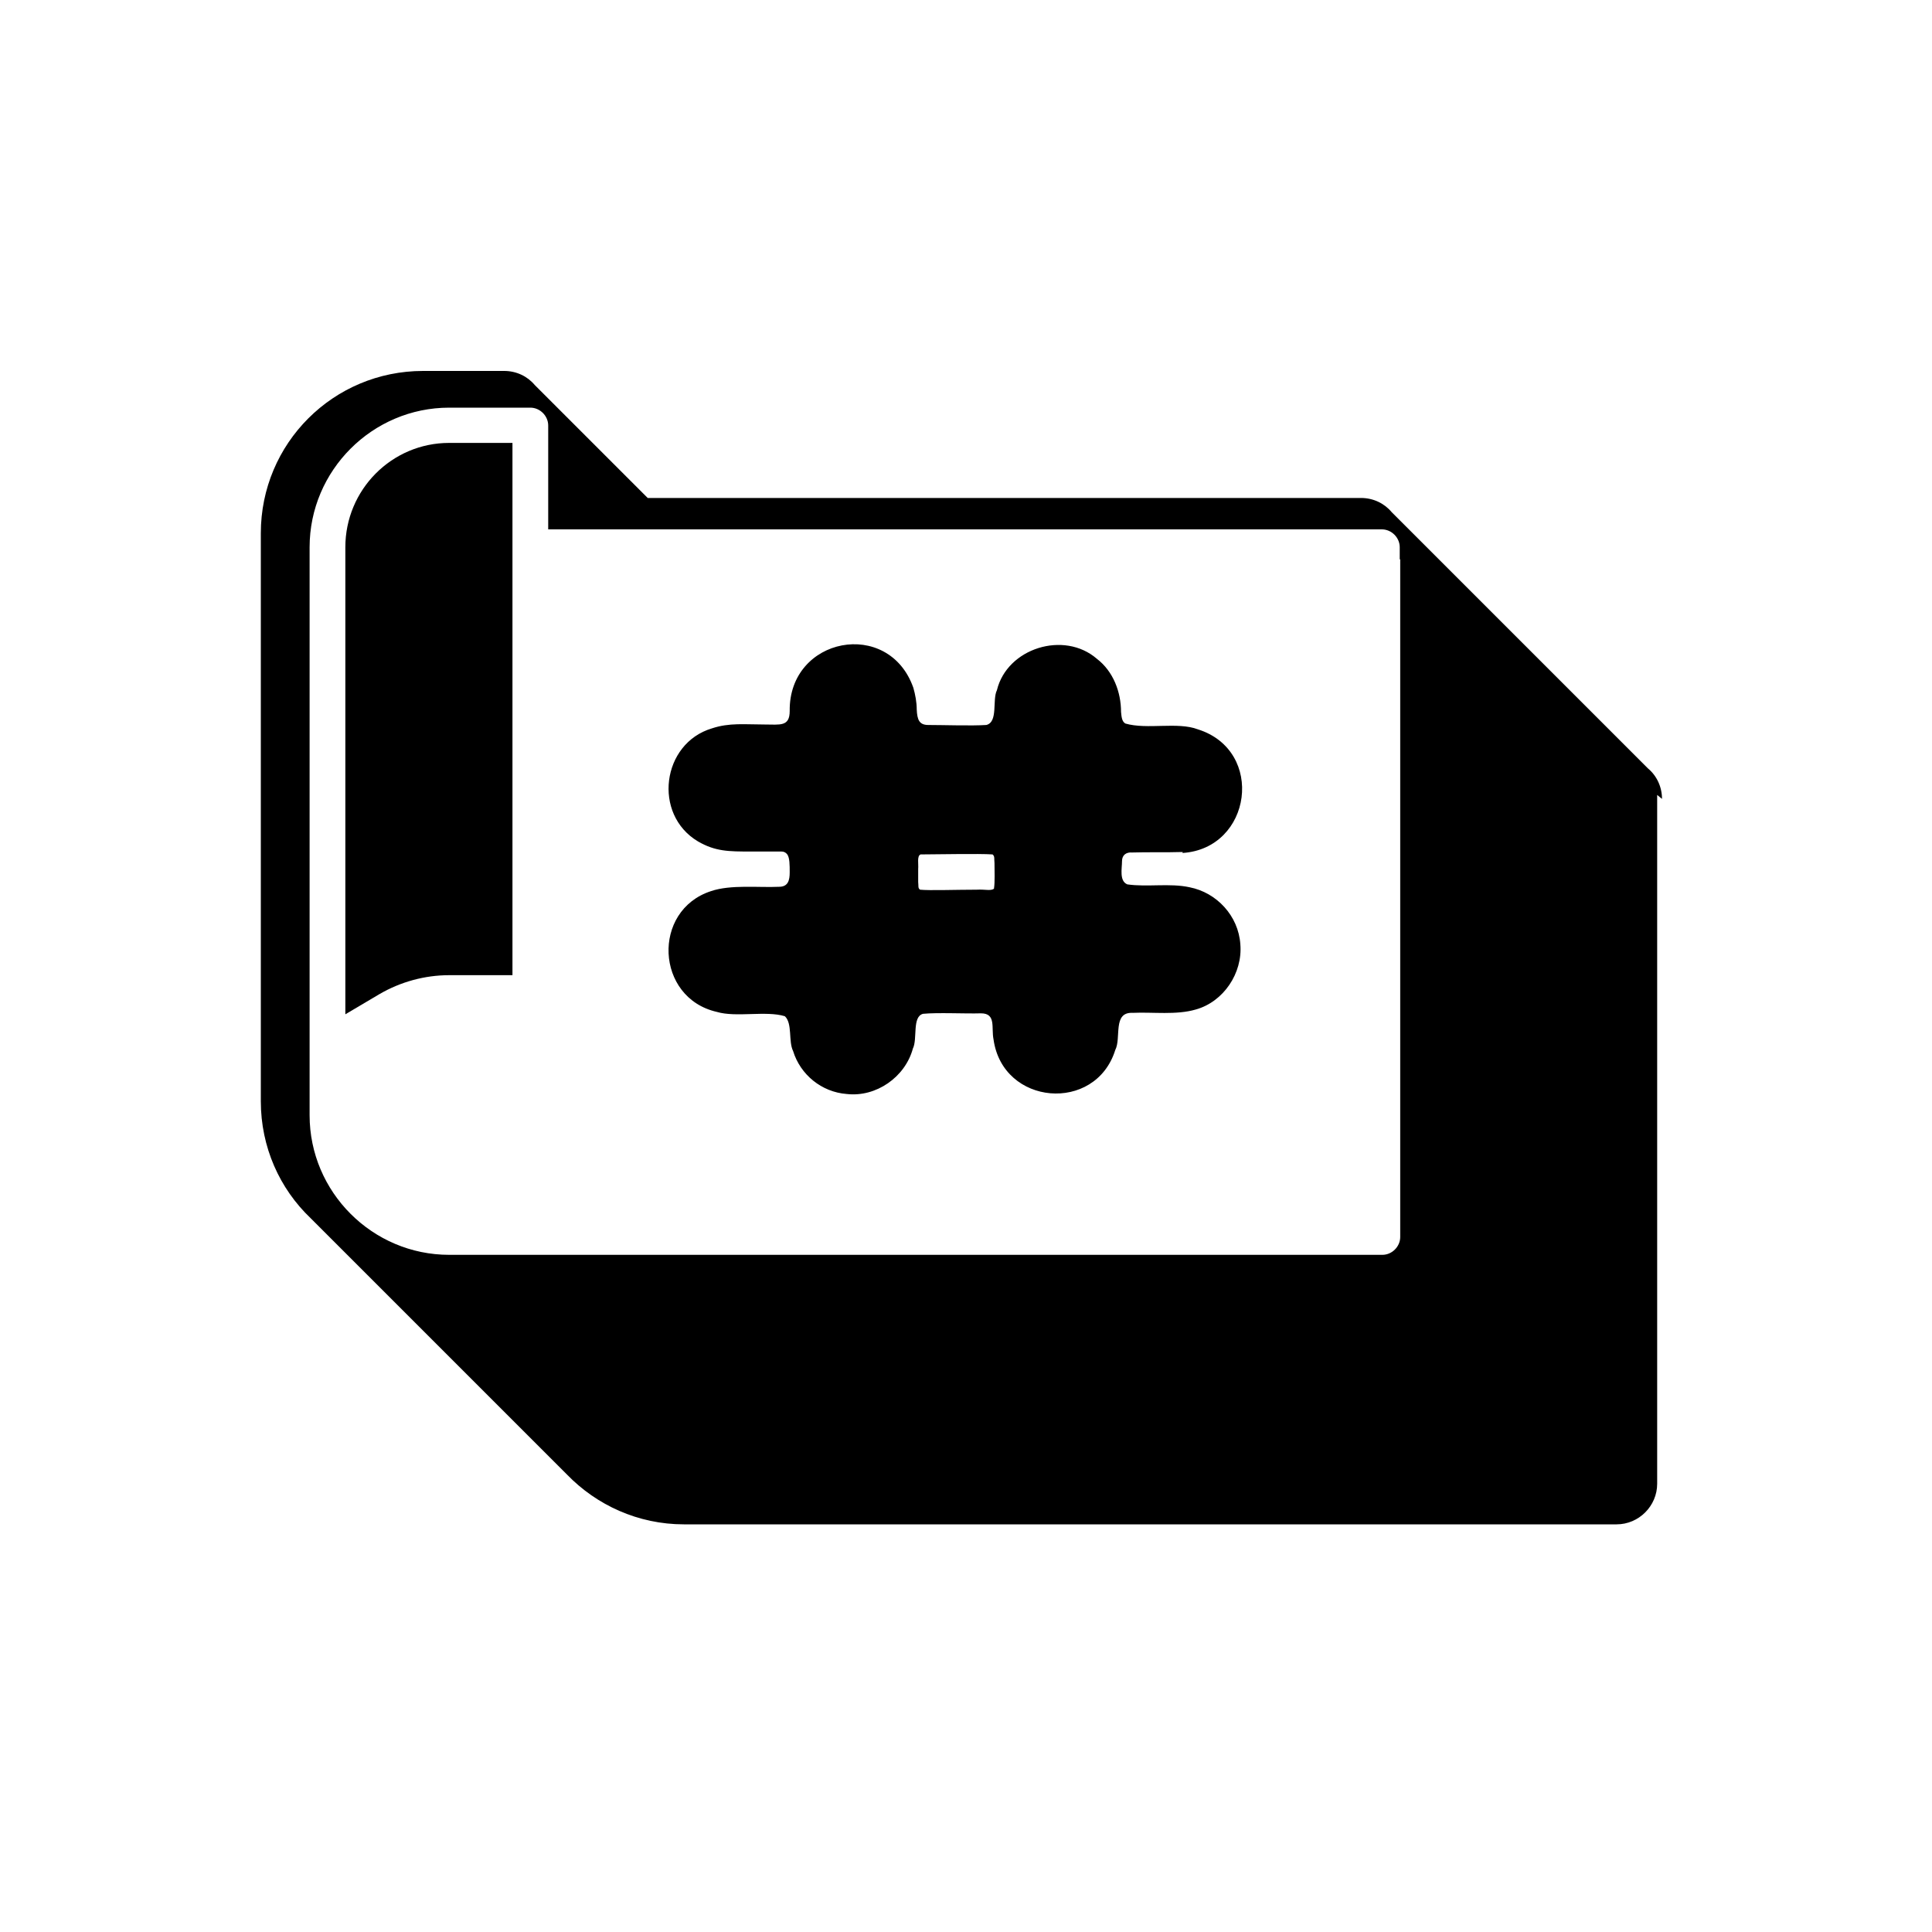
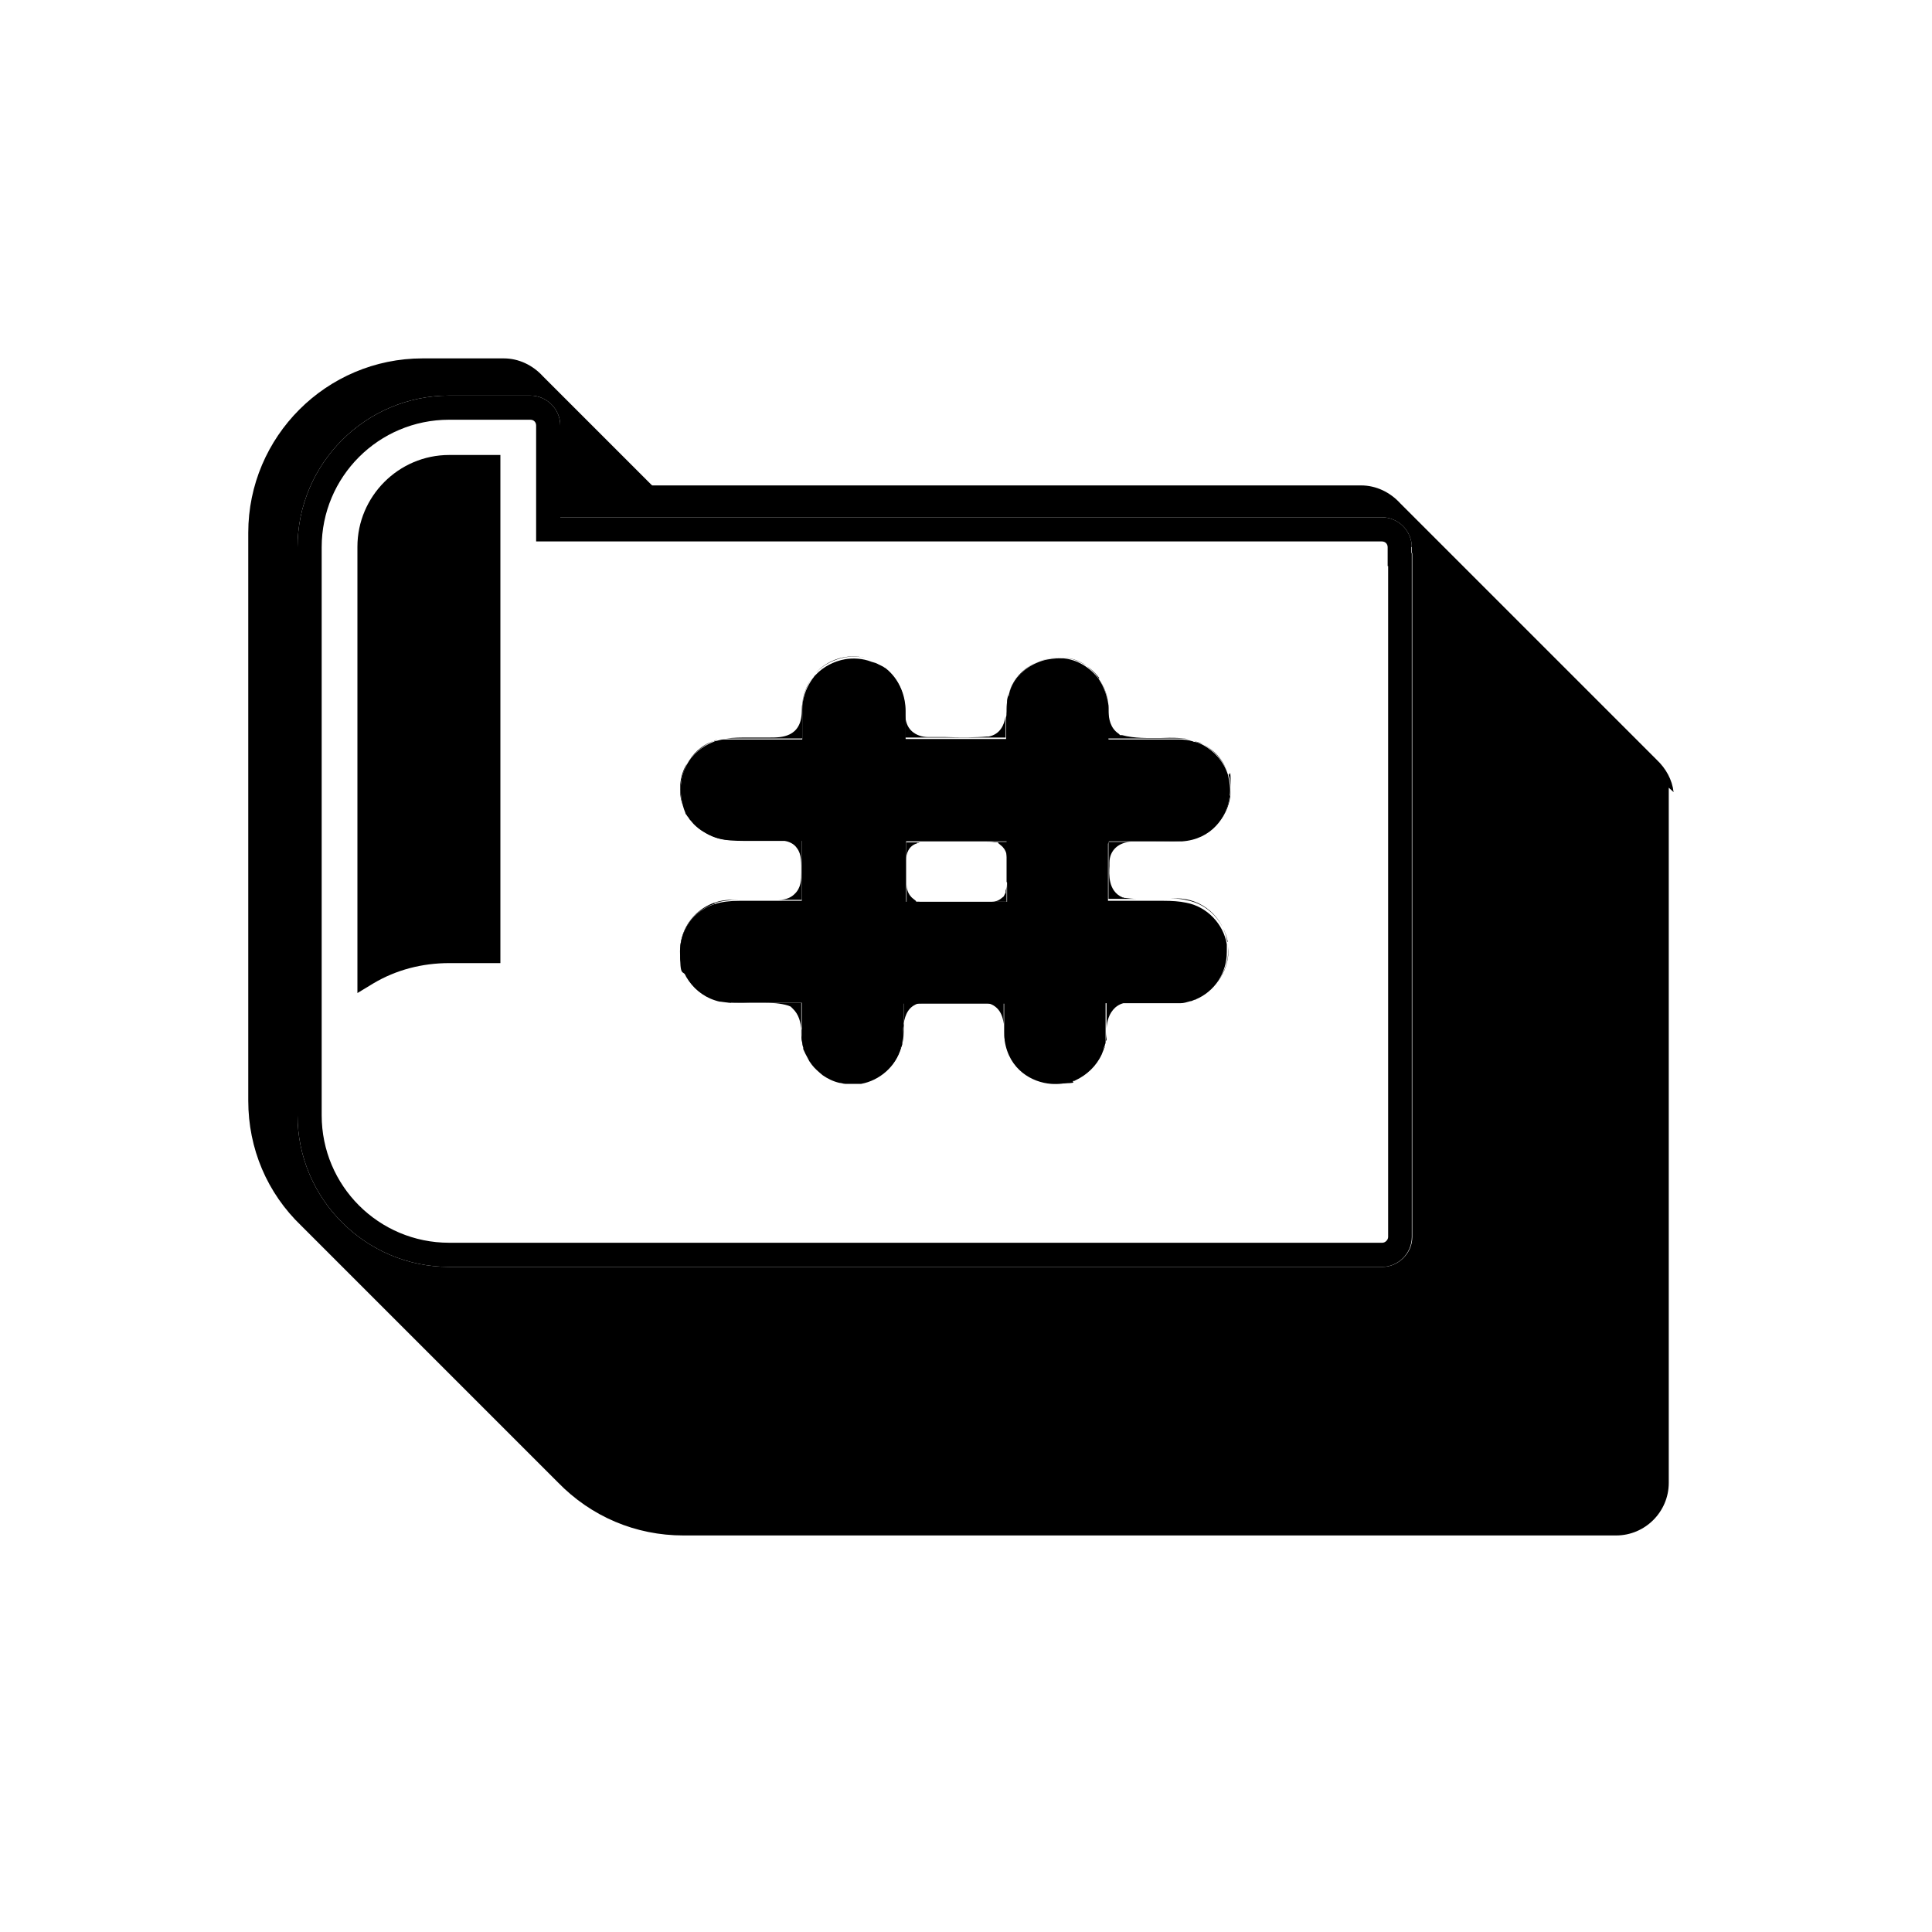
<svg xmlns="http://www.w3.org/2000/svg" id="a" viewBox="0 0 400 400">
  <defs>
    <style>.b{fill:none;}</style>
  </defs>
-   <rect class="b" x="190.2" y="176.9" width="15.8" height="7.4" />
-   <path class="b" d="M289.8,113.3c0-2-1.7-3.7-3.7-3.7H113.5v-21.5c0-2-1.7-3.7-3.7-3.7h-16.8c-15.9,0-28.9,13-28.9,28.9v117.6c0,15.9,13,28.9,28.9,28.9h193.1c2,0,3.7-1.7,3.7-3.7V115.9h-.1v-2.6ZM106.1,201.9h-13.1c-5.1,0-10.1,1.3-14.4,3.9l-7.1,4.2v-96.7c0-11.8,9.7-21.5,21.5-21.5h13.1c0,0,0,110.1,0,110.1ZM243.6,183.6c7.2,0,13.1,5.9,13.1,13.1s-5.9,13.1-13.1,13.1h-12.1v3.7c0,7.2-5.9,13.1-13.1,13.1s-13.1-5.9-13.1-13.1v-3.7h-15.8v3.7c0,7.2-5.9,13.1-13.1,13.1s-13.1-5.9-13.1-13.1v-3.7h-12.1c-7.2,0-13.1-5.9-13.1-13.1s5.9-13.1,13.1-13.1h12.1v-7.4h-12.1c-7.2,0-13.1-5.9-13.1-13.1s5.9-13.1,13.1-13.1h12.1v-3.7c0-7.2,5.9-13.1,13.1-13.1s13.1,5.9,13.1,13.1v3.7h15.8v-3.7c0-7.2,5.9-13.1,13.1-13.1s13.1,5.9,13.1,13.1v3.7h12.1c7.2,0,13.1,5.9,13.1,13.1s-5.9,13.1-13.1,13.1h-12.1v6.8h11.5Z" />
-   <path d="M71.5,113.3v96.7l7.1-4.2c4.3-2.5,9.3-3.9,14.4-3.9h13.1v-110.2h-13.1c-11.9,0-21.5,9.7-21.5,21.6Z" />
-   <path d="M244.8,176.6c14.4-.9,17.2-21.2,3.2-25.6-4.2-1.6-10.5.1-15-1.2-.7-.4-.8-1.3-.9-2.4,0-4.1-1.6-8.4-5-11-6.8-5.9-18.6-2.2-20.7,6.5-1,2,.3,6.6-2.2,7.2-3.1.2-8.9,0-12,0-1.9,0-2.3-1.1-2.4-3.2,0-1.5-.3-3.1-.7-4.5-5.1-14.5-25.8-10.5-25.6,4.8,0,3.3-2,2.8-5.2,2.8-4.1,0-7.3-.4-10.9.8-10.4,3.1-12.3,17.8-2.9,23.4,3.6,2.1,6.4,2.1,11,2.1,2.2,0,4.9,0,6.3,0,.5,0,.9.2,1.2.6.5.7.5,2.2.5,3.7,0,1.6-.3,3-2.2,3-4.2.2-10-.5-14.1.9-12.3,4-11.5,22.1,1.2,25,4,1.2,10.2-.3,14.1.9,1.6,1.5.7,5.2,1.7,7.2,1.5,4.9,5.9,8.5,11.1,8.9,6.1.7,12.1-3.5,13.7-9.4,1-2-.2-6.6,2.1-7.2,3-.3,8.8,0,12-.1,3.2,0,2.1,3,2.6,5.4,1.9,13.7,21.1,15.3,25.2,2.2,1.3-2.5-.6-7.9,3.6-7.7,4.2-.2,9,.5,13.1-.7,5.7-1.6,9.7-7.5,9.2-13.5-.4-5.9-4.9-10.7-10.5-11.8-4.1-.9-8.8,0-12.9-.6-1.7-.7-1.1-3.3-1.1-4.8,0-1.3.9-1.9,2.1-1.8,3-.1,7.2,0,10.3-.1h.2ZM205.8,184c-.7.5-1.8.1-3.6.2-4.2,0-9.8.2-11.7,0-.5-.3-.3-.8-.4-1.6,0-.7,0-1.7,0-2.7.1-1-.3-2.7.5-3,3,0,12.2-.2,14.9,0,.5.4.3.9.4,1.8,0,1.4.1,4-.1,5.2h0Z" />
-   <path d="M344.1,165.4c0-2.5-1.1-4.8-2.9-6.3-.3-.3-.6-.6-.9-.9-.3-.3-.6-.6-.9-.9-.3-.3-.6-.6-.9-.9-.3-.3-.6-.6-.9-.9-.3-.3-.6-.6-.9-.9-.3-.3-.6-.6-.9-.9-.3-.3-.6-.6-.9-.9-.3-.3-.6-.6-.9-.9-.3-.3-.6-.6-.9-.9-.3-.3-.6-.6-.9-.9-.3-.3-.6-.6-.9-.9-.3-.3-.6-.6-.9-.9-.3-.3-.6-.6-.9-.9-.3-.3-.6-.6-.9-.9-.3-.3-.6-.6-.9-.9-.3-.3-.6-.6-.9-.9-.3-.3-.6-.6-.9-.9-.3-.3-.6-.6-.9-.9-.3-.3-.6-.6-.9-.9-.3-.3-.6-.6-.9-.9-.3-.3-.6-.6-.9-.9-.3-.3-.6-.6-.9-.9-.3-.3-.6-.6-.9-.9-.3-.3-.6-.6-.9-.9-.3-.3-.6-.6-.9-.9-.3-.3-.6-.6-.9-.9-.3-.3-.6-.6-.9-.9-.3-.3-.6-.6-.9-.9-.3-.3-.6-.6-.9-.9-.3-.3-.6-.6-.9-.9-.3-.3-.6-.6-.9-.9-.3-.3-.6-.6-.9-.9-.3-.3-.6-.6-.9-.9-.3-.3-.6-.6-.9-.9-.3-.3-.6-.6-.9-.9-.3-.3-.6-.6-.9-.9-.3-.3-.6-.6-.9-.9-.3-.3-.6-.6-.9-.9-.3-.3-.6-.6-.9-.9-.3-.3-.6-.6-.9-.9-.3-.3-.6-.6-.9-.9-.3-.3-.6-.6-.9-.9-.3-.3-.6-.6-.9-.9-.3-.3-.6-.6-.9-.9-.3-.3-.6-.6-.9-.9-.3-.3-.6-.6-.9-.9-.3-.3-.6-.6-.9-.9-.3-.3-.6-.6-.9-.9-.3-.3-.6-.6-.9-.9-.3-.3-.6-.6-.9-.9-.3-.3-.6-.6-.9-.9-.3-.3-.6-.6-.9-.9-.3-.3-.6-.6-.9-.9-.3-.3-.6-.6-.9-.9-.3-.3-.6-.6-.9-.9-.3-.3-.6-.6-.9-.9-.3-.3-.6-.6-.9-.9-.3-.3-.6-.6-.9-.9-.3-.3-.6-.6-.9-.9-1.5-1.8-3.8-2.9-6.3-2.9h-147.7s0,0,0,0c-.3-.3-.6-.6-.9-.9-.3-.3-.6-.6-.9-.9-.3-.3-.6-.6-.9-.9-.3-.3-.6-.6-.9-.9-.3-.3-.6-.6-.9-.9-.3-.3-.6-.6-.9-.9-.3-.3-.6-.6-.9-.9-.3-.3-.6-.6-.9-.9-.3-.3-.6-.6-.9-.9-.3-.3-.6-.6-.9-.9-.3-.3-.6-.6-.9-.9-.3-.3-.6-.6-.9-.9-.3-.3-.6-.6-.9-.9-.3-.3-.6-.6-.9-.9-.3-.3-.6-.6-.9-.9-.3-.3-.6-.6-.9-.9-.3-.3-.6-.6-.9-.9-.3-.3-.6-.6-.9-.9-.3-.3-.6-.6-.9-.9-.3-.3-.6-.6-.9-.9-.3-.3-.6-.6-.9-.9-.3-.3-.6-.6-.9-.9-.3-.3-.6-.6-.9-.9-.3-.3-.6-.6-.9-.9-.3-.3-.6-.6-.9-.9-.3-.3-.6-.6-.9-.9-1.5-1.8-3.8-2.9-6.3-2.9h-16.8c-18.6,0-33.6,15-33.6,33.6v117.6c0,9.5,3.9,18.1,10.3,24.2.3.3.6.6.9.9.3.3.6.6.9.9.3.3.6.6.9.9.3.3.6.6.9.9.3.3.6.6.9.9.3.3.6.6.9.9.3.3.6.6.9.9.3.3.6.6.9.9.3.3.6.6.9.9.3.3.6.6.9.9.3.3.6.6.9.9.3.3.6.6.9.9.3.3.6.6.9.9.3.3.6.6.9.9.3.3.6.6.9.9.3.3.6.6.9.9.3.3.6.6.9.9.3.3.6.6.9.9.3.3.6.6.9.9.3.3.6.6.9.9.3.3.6.6.9.9.3.3.6.6.9.9.3.3.6.6.9.9.3.3.6.6.9.9.3.3.6.6.9.9.3.3.6.6.9.9.3.3.6.6.9.9.3.3.6.6.9.9.3.3.6.6.9.9.3.3.6.6.9.9.3.3.6.6.9.9.3.3.6.6.9.9.3.3.6.6.9.9.3.3.6.6.9.9.3.3.6.6.9.9.3.3.6.6.9.9.3.3.6.6.9.9.3.3.6.6.9.9.3.3.6.6.9.9.3.3.6.6.9.9.3.3.6.6.9.9.3.3.6.6.9.9.3.3.6.6.9.9.3.3.6.6.9.9.3.3.6.6.9.9.3.3.6.6.9.9.3.3.6.6.9.9.3.3.6.6.9.9.3.3.6.6.9.9.3.3.6.6.9.9.3.3.6.6.9.9.3.3.6.6.9.9.3.3.6.6.9.9.3.3.6.6.9.9.3.3.6.6.9.9.3.3.6.6.9.9.3.3.6.6.9.9.3.3.6.6.9.9.3.3.6.6.9.9,6.1,6.3,14.7,10.3,24.2,10.3h193.1c4.6,0,8.4-3.8,8.4-8.4v-142.7h-.1ZM289.9,256.1c0,2-1.7,3.7-3.7,3.7H93c-15.9,0-28.9-13-28.9-28.9v-117.6c0-15.9,13-28.9,28.9-28.9h16.8c2,0,3.7,1.7,3.7,3.7v21.5h172.6c2,0,3.7,1.7,3.7,3.7v2.5h.1v140.3Z" />
+   <path class="b" d="M69,113.3v101l10.9-6.4c3.9-2.3,8.5-3.5,13.1-3.5h15.6v-115.2h-15.6c-13.2,0-24,10.9-24,24.1ZM103.6,94.3v105.2h-10.6c-5.6,0-11,1.5-15.7,4.2l-3.3,2v-92.3c0-10.5,8.5-19,19-19h10.6Z" />
+   <path d="M346.5,164c-.3-2.6-1.6-4.9-3.5-6.7-.3-.3-.6-.6-.9-.9-.3-.3-.6-.6-.9-.9-.3-.3-.6-.6-.9-.9-.3-.3-.6-.6-.9-.9-.3-.3-.6-.6-.9-.9-.3-.3-.6-.6-.9-.9-.3-.3-.6-.6-.9-.9-.3-.3-.6-.6-.9-.9-.3-.3-.6-.6-.9-.9-.3-.3-.6-.6-.9-.9-.3-.3-.6-.6-.9-.9-.3-.3-.6-.6-.9-.9-.3-.3-.6-.6-.9-.9-.3-.3-.6-.6-.9-.9-.3-.3-.6-.6-.9-.9-.3-.3-.6-.6-.9-.9-.3-.3-.6-.6-.9-.9-.3-.3-.6-.6-.9-.9-.3-.3-.6-.6-.9-.9-.3-.3-.6-.6-.9-.9-.3-.3-.6-.6-.9-.9-.3-.3-.6-.6-.9-.9-.3-.3-.6-.6-.9-.9-.3-.3-.6-.6-.9-.9-.3-.3-.6-.6-.9-.9-.3-.3-.6-.6-.9-.9-.3-.3-.6-.6-.9-.9-.3-.3-.6-.6-.9-.9-.3-.3-.6-.6-.9-.9-.3-.3-.6-.6-.9-.9-.3-.3-.6-.6-.9-.9-.3-.3-.6-.6-.9-.9-.3-.3-.6-.6-.9-.9-.3-.3-.6-.6-.9-.9-.3-.3-.6-.6-.9-.9-.3-.3-.6-.6-.9-.9-.3-.3-.6-.6-.9-.9-.3-.3-.6-.6-.9-.9-.3-.3-.6-.6-.9-.9-.3-.3-.6-.6-.9-.9-.3-.3-.6-.6-.9-.9-.3-.3-.6-.6-.9-.9-.3-.3-.6-.6-.9-.9-.3-.3-.6-.6-.9-.9-.3-.3-.6-.6-.9-.9-.3-.3-.6-.6-.9-.9-.3-.3-.6-.6-.9-.9-.3-.3-.6-.6-.9-.9-.3-.3-.6-.6-.9-.9-.3-.3-.6-.6-.9-.9-.3-.3-.6-.6-.9-.9-.3-.3-.6-.6-.9-.9-.3-.3-.6-.6-.9-.9-.3-.3-.6-.6-.9-.9-.3-.3-.6-.6-.9-.9-.3-.3-.6-.6-.9-.9-.3-.3-.6-.6-.9-.9-.3-.3-.6-.6-.9-.9-.3-.3-.6-.6-.9-.9-2.1-2.3-5-3.7-8.1-3.7h-146.7c0,0-.1,0-.2-.1-.3-.3-.6-.6-.9-.9-.3-.3-.6-.6-.9-.9-.3-.3-.6-.6-.9-.9-.3-.3-.6-.6-.9-.9-.3-.3-.6-.6-.9-.9-.3-.3-.6-.6-.9-.9-.3-.3-.6-.6-.9-.9-.3-.3-.6-.6-.9-.9-.3-.3-.6-.6-.9-.9-.3-.3-.6-.6-.9-.9-.3-.3-.6-.6-.9-.9-.3-.3-.6-.6-.9-.9-.3-.3-.6-.6-.9-.9-.3-.3-.6-.6-.9-.9-.3-.3-.6-.6-.9-.9-.3-.3-.6-.6-.9-.9-.3-.3-.6-.6-.9-.9-.3-.3-.6-.6-.9-.9-.3-.3-.6-.6-.9-.9-.3-.3-.6-.6-.9-.9-.3-.3-.6-.6-.9-.9-.3-.3-.6-.6-.9-.9-.3-.3-.6-.6-.9-.9-.3-.3-.6-.6-.9-.9-.3-.3-.6-.6-.9-.9-2.1-2.3-5-3.7-8.1-3.7h-16.8c-19.9,0-36.1,16.2-36.1,36.1v117.6c0,9.9,3.9,19.1,11,25.9.3.3.6.6.9.9.3.3.6.6.9.9.3.3.6.6.9.9.3.3.6.6.9.9.3.3.6.6.9.9.3.3.6.6.9.9.3.3.6.6.9.9.3.3.6.6.9.9.3.3.6.6.9.9.3.3.6.6.9.9.3.3.6.6.9.9.3.3.6.6.9.9.3.3.6.6.9.9.3.3.6.6.9.9.3.3.6.6.9.9.3.3.6.6.9.9.3.3.6.6.9.9.3.3.6.6.9.9.3.3.6.6.9.9.3.3.6.6.9.9.3.3.6.6.9.9.3.3.6.6.9.9.3.3.6.6.9.9.3.3.6.6.9.9.3.3.6.6.9.9.3.3.6.6.9.9.3.3.6.6.9.9.3.3.6.6.9.9.3.3.6.6.9.9.3.3.6.6.9.9.3.3.6.6.9.9.3.3.6.6.9.9.3.3.6.6.9.9.3.3.6.6.9.9.3.3.6.6.9.9.3.3.6.6.9.9.3.3.6.6.9.9.3.3.6.6.9.9.3.3.6.6.9.9.3.3.6.6.9.9.3.3.6.6.9.9.3.3.6.6.9.9.3.3.6.6.9.9.3.3.6.6.9.9.3.3.6.6.9.9.3.3.6.6.9.9.3.3.6.6.9.9.3.3.6.6.9.9.3.3.6.6.9.9.3.3.6.6.9.9.3.3.6.6.9.9.3.3.6.6.9.9.3.3.6.6.9.9.3.3.6.6.9.9.3.3.6.6.9.9.3.3.6.6.9.9.3.3.6.6.9.9.3.3.6.6.9.9.3.3.6.6.9.9,6.9,7.1,16.1,11,26,11h193.1c6,0,10.9-4.9,10.9-10.9v-144.1h-.2ZM292.4,256.1c0,3.4-2.9,6.2-6.2,6.2H93c-17.3,0-31.4-14.1-31.4-31.4v-117.6c0-17.3,14.1-31.4,31.4-31.4h16.8c3.4,0,6.2,2.8,6.2,6.2v19h170.1c3.4,0,6.2,2.8,6.2,6.2v1.2h.1v141.7Z" />
+   <path d="M292.3,113.3c0-3.4-2.8-6.2-6.2-6.2H116v-19c0-3.4-2.8-6.2-6.2-6.2h-16.8c-17.3,0-31.4,14.1-31.4,31.4v117.6c0,17.3,14.1,31.4,31.4,31.4h193.1c3.4,0,6.2-2.8,6.2-6.2V114.5h-.1v-1.3ZM287.4,256.1c0,.6-.6,1.2-1.2,1.2H93c-14.6,0-26.4-11.8-26.4-26.4v-117.6c0-14.6,11.8-26.4,26.4-26.4h16.8c.7,0,1.2.5,1.2,1.2v24h175.1c.7,0,1.2.5,1.2,1.2v3.9h.1v139Z" />
+   <path d="M74,113.3v92.3l3.3-2c4.7-2.8,10.1-4.2,15.7-4.2h10.6v-105.2h-10.6c-10.5,0-19,8.6-19,19Z" />
+   <path d="M147.9,187c1.5-.5,3.3-.7,5.2-.7h-1.7c-5.9,0-10.6,4.8-10.6,10.6s.5,3.7,1.4,5.3c-.8-1.5-1.2-3.2-1.3-4.7-.2-3.7,1.6-8.6,7.1-10.4Z" />
+   <path d="M247.4,153.5c.6.2,1.1.4,1.6.6-.5-.3-1-.5-1.6-.6Z" />
+   <path d="M227.5,140.5c1,1.5,1.7,3.3,2,5.4-.2-2-.9-3.8-2-5.4Z" />
+   <path d="M228.2,217.9c.2-.4.4-.9.5-1.3v.3c-.2.4-.4.7-.5,1Z" />
+   <path d="M254.6,164.7c-.5,4.4-3.8,9-9.9,9.4h-.2c-1.7.1-3.7,0-5.7,0-1.4,0-2.6,0-3.8,0h9.2c5.8,0,10.6-4.8,10.6-10.6s-.2-2.3-.5-3.3c.5,1.5.6,3.1.4,4.5Z" />
+   <path d="M157.8,173.9c-.8,0-1.6,0-2.4,0-4.4,0-6.6,0-9.6-1.8-.8-.5-1.6-1.1-2.2-1.7,1.9,2.1,4.7,3.5,7.8,3.5h9.2c-.8,0-1.8,0-2.8,0Z" />
+   <path d="M187.3,147.1c0,.4,0,.8,0,1.2v-1.6c0-3.2-1.4-6.1-3.7-8,1.2,1.1,2.3,2.7,3,4.7.3,1,.5,2.2.6,3.7Z" />
+   <path d="M166.4,216.8c.2.8.6,1.6,1,2.3-.4-.6-.6-1.3-.9-2v-.3Z" />
+   <path d="M148.4,153.2c.5-.1,1-.3,1.5-.3-.5,0-1,.2-1.5.3Z" />
+   <path d="M141,162c.2-1.3.6-2.6,1.2-3.9-.9,1.5-1.4,3.3-1.4,5.2s.3,2.7.8,4c-.7-1.8-.8-3.7-.6-5.3Z" />
+   <path d="M186.7,216.3v.2c-.1,0-.2.2-.2.2-1,3.8-4.4,6.7-8.2,7.4,5-.8,8.8-5.2,8.8-10.5v-1.7c-.1.8-.2,1.6-.2,2.2,0,.7,0,1.8-.2,2.1Z" />
+   <path d="M165.9,213.2v.5c0,.7,0,1.5.2,2.1,0-.5,0-1-.1-1.5,0-.4,0-.8,0-1.2Z" />
+   <path d="M160.7,186.3h-4.5c.2,0,.4,0,.6,0,1.4,0,2.6,0,3.9,0Z" />
+   <path d="M208.7,144.1v-.2c.1,0,.2-.3.2-.3.8-3.2,3.4-5.8,6.9-6.9,1.3-.4,2.6-.6,3.9-.5-.2,0-.5,0-.7,0-5.9,0-10.6,4.8-10.6,10.6v1.7c.1-.8.2-1.6.2-2.2,0-.7,0-1.8.2-2.1Z" />
+   <path d="M180.4,136.6c-1.1-.4-2.4-.7-3.7-.7-3.1,0-5.9,1.3-7.8,3.4,1.7-1.8,3.9-2.8,6-3.2,1.7-.3,3.6-.2,5.5.5Z" />
+   <path d="M217.7,224.1c-3.9-.3-8.7-2.9-9.5-9v-.2c-.1-.4-.2-.9-.2-1.5,0-.3,0-.8,0-1.3v1.6c0,5.8,4.8,10.6,10.6,10.6s2.6-.3,3.8-.7c-1.6.5-3.2.7-4.6.6Z" />
+   <path d="M228.9,215.5c.1-.6.2-1.2.2-1.9v-.7c0,.4,0,.9,0,1.3,0,.4,0,.8,0,1.2Z" />
+   <path d="M246.5,206.9c-.6.2-1.3.3-2,.4.7,0,1.3-.2,2-.4Z" />
+   <path d="M239.4,186.1c.6,0,1.1,0,1.7,0h-5.7c1.3,0,2.7,0,4,0Z" />
+   <path d="M254.1,195c-.8-5.1-5.2-9-10.5-9h-2.5c1.7,0,3.2,0,4.7.4,4.3.8,7.6,4.4,8.4,8.6Z" />
+   <path d="M222.7,223.3c2.2-.9,4.3-2.6,5.5-5.4-1.1,2.4-3,4.3-5.5,5.4Z" />
+   <path d="M175.3,224.2c0,0,.2,0,.2,0,.7,0,1.4,0,2,0-.3,0-.7,0-1,0s-.9,0-1.3,0Z" />
+   <path d="M173.9,224c-1.3-.3-2.4-.9-3.5-1.6,1,.7,2.2,1.3,3.5,1.6Z" />
+   <path d="M167.8,219.7c.5.8,1.2,1.5,1.9,2.1-.7-.6-1.4-1.3-1.9-2.1Z" />
+   <path d="M170.4,222.4c-.3-.2-.5-.4-.7-.6.2.2.5.4.7.6Z" />
+   <path d="M247.9,206.5c4.1-1.7,6.8-6.1,6.4-10.5,0,0,0,0,0-.1,0,.3,0,.6,0,.8,0,4.4-2.7,8.2-6.4,9.8Z" />
+   <path d="M229.1,207.3v5.6c.1-1.5.5-3.1,1.8-4.3.9-.8,2.2-1.2,3.6-1.2,1.4,0,2.8,0,4.2,0,2,0,4,0,5.9-.2-.3,0-.6,0-.9,0h-14.6Z" />
+   <path d="M151.4,207.5c-.7,0-1.4,0-2.1-.2,1.6.4,3.9.4,6.1.3.8,0,1.7,0,2.5,0,1.9,0,3.7.1,5.3.6l.5.2.4.4c1.3,1.2,1.7,2.9,1.8,4.5v-5.7h-14.6Z" />
+   <path d="M187.1,207.4v4.5c.3-1.8,1-3.6,3.2-4.2h.4c2.1-.3,5.5-.2,8.5-.2,1.4,0,2.7,0,3.7,0,3.8,0,4.7,2.6,4.9,4.5v-4.6h-20.8Z" />
+   <path d="M166.4,216.7h0c0-.2-.2-.5-.2-.8,0,.3.1.6.2.8Z" />
+   <path d="M228.7,216.5c.1-.2.2-.6.2-1,0,.4-.2.8-.3,1.2h0Z" />
+   <path d="M142.2,202.2c1.1,2.1,3,3.9,5.9,4.8-2.5-.8-4.6-2.6-5.9-4.8Z" />
+   <path d="M229.5,152.9h14.6c1,0,2,.1,2.9.4-1.8-.6-4.2-.6-6.7-.5-2.7,0-5.4.1-8-.6h-.4c0,0-.3-.3-.3-.3-1.8-1.2-2-3.2-2.1-4.4h0c0-.7,0-1.3-.1-1.8,0,.3,0,.6,0,.9v6.2Z" />
+   <path d="M208.2,152.8v-4.5c-.3,1.8-1.1,3.7-3.5,4.2h-.4c-2.2.2-5.6.2-8.6.1-1.3,0-2.6,0-3.5,0-1.3,0-2.5-.4-3.4-1.2-1-.9-1.3-2.1-1.4-3.3v4.6h20.8Z" />
+   <path d="M227.5,140.5c-.5-.8-1.2-1.5-1.9-2.1h0c-1.5-1.4-3.4-2.1-5.3-2.3,3,.4,5.6,2,7.3,4.3Z" />
+   <path d="M166.1,152.8v-6.2c0-2.2.7-4.2,1.8-5.9-1.2,1.7-1.9,3.9-1.9,6.6-.1,5.4-4.3,5.4-6.6,5.4-.3,0-.7,0-1.1,0-1.1,0-2.1,0-3.1,0-1.8,0-3.3,0-4.9.2.4,0,.7,0,1.1,0h14.6Z" />
+   <path d="M147.8,153.4c-2.7.9-4.4,2.7-5.5,4.7,1.2-2.1,3.2-3.8,5.5-4.7Z" />
+   <path d="M166,174h-5.4c.5,0,1,0,1.4,0,1.4.2,2.4.7,3,1.6,1,1.3.9,3.1.9,5.1h0c0,1.3,0,3.1-1.4,4.4-.6.6-1.6,1.2-3.3,1.2-.2,0-.4,0-.5,0h5.3v-12.4Z" />
+   <path d="M254.2,160.2c-.7-2.4-2.3-4.7-5.2-6.1,2.5,1.3,4.4,3.5,5.2,6.1Z" />
+   <path d="M232.7,185.8h-.3c-3-1.3-2.8-4.8-2.7-6.5,0-.3,0-.5,0-.7,0-2.6,2-4.3,4.6-4.3s0,0,0,0c.2,0,.4,0,.6,0h-5.4v11.8h5.8c-.8,0-1.6-.1-2.4-.2h-.3Z" />
+   <path d="M229.6,174.2h5.4c1.2,0,2.4,0,3.8,0,2,0,4,0,5.7,0h.2c6.1-.4,9.4-5,9.9-9.4.2-1.4,0-3-.4-4.5-.9-2.7-2.8-4.8-5.2-6.1-.5-.2-1-.5-1.6-.6-.1,0-.3,0-.4-.1-.9-.3-1.9-.4-2.9-.4h-14.6v-6.2c0-.3,0-.6,0-.9-.3-2-1-3.9-2-5.4-1.7-2.3-4.3-4-7.3-4.3-.1,0-.2,0-.3,0,0,0-.1,0-.2,0-1.3,0-2.6.1-3.9.5-3.5,1.1-6.1,3.7-6.9,6.9v.3c0,0-.2.2-.2.2-.2.3-.2,1.4-.2,2.1,0,.6,0,1.4-.2,2.2v4.5h-20.8v-4.6c0-.4,0-.8,0-1.2,0-1.5-.3-2.8-.6-3.7-.7-2.1-1.8-3.6-3-4.7-.2-.2-.4-.3-.6-.5,0,0-.1,0-.2-.1-.1-.1-.3-.2-.5-.3-.2-.1-.4-.2-.6-.3,0,0-.1,0-.2-.1-.2-.1-.4-.2-.7-.3,0,0-.2,0-.3-.1-.1,0-.2,0-.4-.1-1.8-.7-3.8-.8-5.5-.5-2.2.4-4.4,1.5-6,3.2,0,0-.2.2-.3.3,0,0-.1.2-.2.3-.2.2-.3.4-.5.7,0,0,0,0,0,0-1.1,1.7-1.8,3.7-1.8,5.9v6.2h-14.6c-.4,0-.7,0-1.1,0,0,0-.1,0-.2,0-.1,0-.2,0-.4,0-.5,0-1,.2-1.5.3-.2,0-.4.1-.6.2-2.3.9-4.3,2.5-5.5,4.7-.7,1.3-1.1,2.6-1.2,3.9-.2,1.6,0,3.5.6,5.3.1.3.2.5.3.8,0,0,0,0,0,0,0,.2.2.4.3.5,0,.1.2.3.3.4,0,.1.1.2.2.3,0,.1.2.3.3.4.2.2.4.5.6.7.6.6,1.3,1.2,2.2,1.7,3,1.8,5.2,1.8,9.6,1.8.8,0,1.6,0,2.4,0,1,0,2,0,2.8,0h5.4v12.4h-5.3c-1.2,0-2.5,0-3.9,0-.2,0-.4,0-.6,0-1,0-2.1,0-3.1,0-1.9,0-3.7.2-5.2.7-5.5,1.8-7.3,6.8-7.1,10.4,0,1.5.5,3.2,1.3,4.7,1.3,2.2,3.4,4,5.9,4.8.4.1.8.3,1.3.3.7.1,1.4.2,2.1.2h14.6v5.7c0,.4,0,.8,0,1.2,0,.5,0,1,.1,1.5,0,.3.1.6.2.9v.3c.3.7.6,1.3,1,2,0,.1.2.3.2.4,0,0,.1.2.2.3.5.8,1.2,1.5,1.9,2.1,0,0,0,0,0,0,.2.2.5.4.7.6,0,0,0,0,0,0,1,.7,2.2,1.3,3.5,1.6,0,0,0,0,0,0,.4,0,.8.2,1.2.2,0,0,.1,0,.2,0,.4,0,.9,0,1.3,0s.7,0,1,0c.1,0,.3,0,.4,0,.1,0,.2,0,.4,0,3.8-.7,7.2-3.6,8.2-7.4v-.2c0,0,.2-.2.2-.2.1-.3.2-1.4.2-2.1,0-.6,0-1.4.2-2.2v-4.5h20.8v4.6c0,.5,0,1,0,1.3,0,.6,0,1.1.1,1.5v.2c.9,6.1,5.7,8.7,9.6,9,1.4.1,3,0,4.6-.6,0,0,0,0,.1,0,0,0,.2,0,.3-.1,2.4-1.1,4.4-3,5.5-5.4.1-.3.3-.7.4-1v-.3c.2-.4.3-.8.4-1.2,0-.4,0-.9,0-1.2,0-.4,0-.9,0-1.3v-5.6h14.6c.3,0,.6,0,.9,0,.7,0,1.3-.2,2-.4.3,0,.6-.2.9-.3.1,0,.2,0,.3-.1,0,0,0,0,0,0,3.8-1.6,6.4-5.4,6.4-9.8s0-.6,0-.8c0-.2,0-.4,0-.6,0,0,0-.1,0-.2-.7-4.2-4.1-7.8-8.4-8.6-1.4-.3-3-.4-4.7-.4,0,0,0,0,0,0-.5,0-1.1,0-1.7,0-1.3,0-2.7,0-4,0h-5.8v-11.8ZM208.5,182.7v4h-3.1c-.2,0-.5,0-.7,0s-.6,0-.8,0c0,0-.1,0-.2,0h-1.5s-.1,0-.1,0h-4.7c-.2,0-.3,0-.5,0-1.9,0-3.6,0-4.9,0h-4.4v-7.9c0-.3,0-.6,0-1v-3.6h6.7c3.8,0,6.7,0,8.8,0h5.3v4.3h0s0,.1,0,.1v1.6s0,0,0,.1c0,.8,0,1.6,0,2.3Z" />
+   <path d="M169.7,221.8s0,0,0,0c0,0,0,0,0,0Z" />
+   <path d="M247.3,153.4h-.1c0,0,0,0-.1,0,.1,0,.3,0,.4.1,0,0,0,0-.1,0Z" />
+   <path d="M148.2,153.3c-.1,0-.3,0-.4.1.2,0,.4-.1.6-.2,0,0-.1,0-.2,0Z" />
+   <path d="M246.9,206.8c.2,0,.4-.1.6-.2-.3.1-.6.2-.9.3.1,0,.2,0,.3,0Z" />
+   <path d="M148.9,207.2h.2c0,0,.1,0,.2,0-.4,0-.9-.2-1.3-.3.3,0,.6.2.9.2Z" />
+   <path d="M208.2,184.8l-.4.8-.5.4c-.6.5-1.3.7-2,.7h3.1v-4c0,.6,0,1.2-.2,1.7v.3Z" />
+   <path d="M189.6,186.5l-.5-.4c-1.3-1-1.4-2.4-1.4-3,0,0,0-.2,0-.3v-.2s0-2.8,0-2.8v7h4.4c-.7,0-1.4,0-1.8-.1h-.6Z" />
+   <path d="M187.7,179s0,0,0,0v.9h0c0-.2,0-.6,0-.8Z" />
+   <path d="M189.9,174.5h.3c0-.1.4-.1.4-.1,1.3,0,2.6,0,3.7,0h-6.7v3.6c0-1.2.5-2.9,2.3-3.4Z" />
+   <path d="M202.4,186.7h0s1.4,0,1.4,0c-.4,0-.9,0-1.3,0Z" />
+   <path d="M208.5,180.3v-1.6h0c0,.5,0,1,0,1.6Z" />
+   <path d="M197.4,186.7h4.7c-1.5,0-3.1,0-4.7,0Z" />
+   <path d="M206.6,174.5l.6.5c1.3,1,1.3,2.4,1.3,3.1,0,.1,0,.3,0,.4h0c0,.1,0-4.2,0-4.2h-5.3c1.2,0,2.1,0,2.7.1h.8Z" />
+   <polygon points="202.3 186.7 202.3 186.7 202.2 186.7 202.3 186.7" />
+   <path d="M203.9,186.7c.3,0,.6,0,.8,0s.4,0,.7,0h-1.7s.1,0,.2,0Z" />
+   <path d="M196.9,186.7c.2,0,.3,0,.5,0h-5.4c1.3,0,3,0,4.9,0Z" />
+   <path d="M208.5,180.3v2.4c0-.7,0-1.5,0-2.3,0,0,0,0,0-.1Z" />
+   <path d="M187.7,178.9v-1c0,.4,0,.7,0,1Z" />
+   <polygon points="208.5 178.7 208.5 178.6 208.5 178.7 208.5 178.7" />
+   <path d="M194.4,174.4h8.8c-2.1,0-5,0-8.8,0Z" />
</svg>
